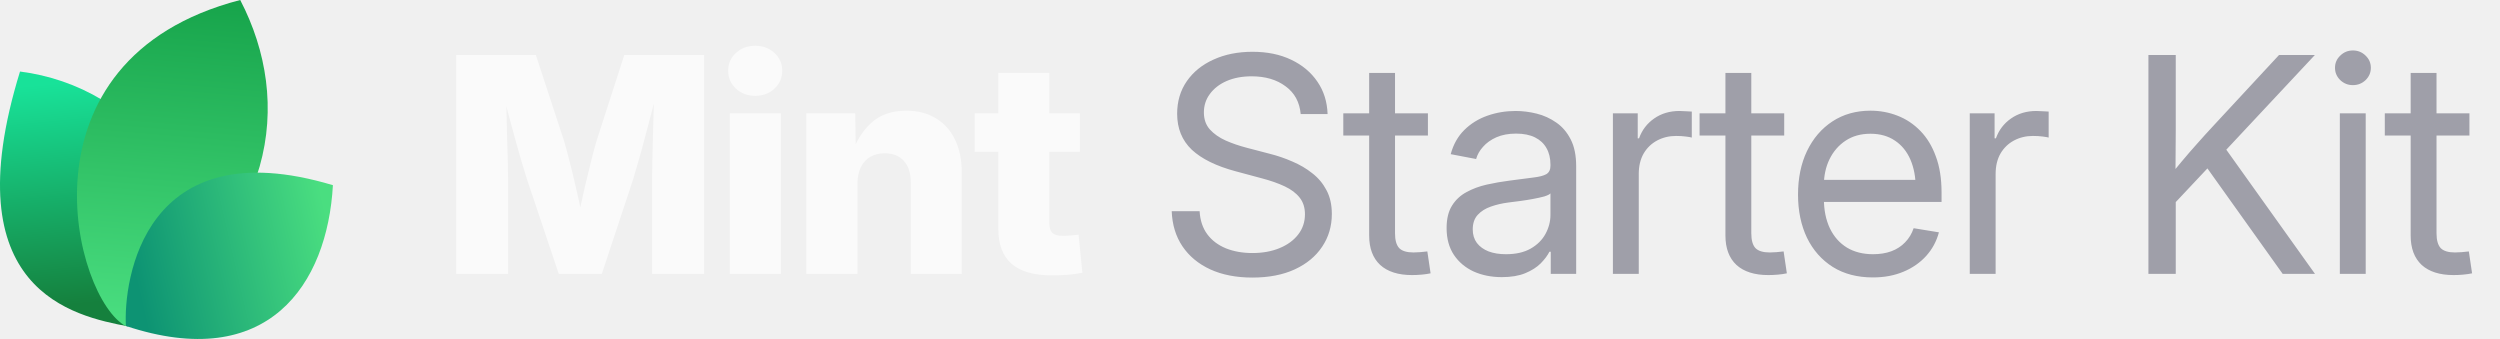
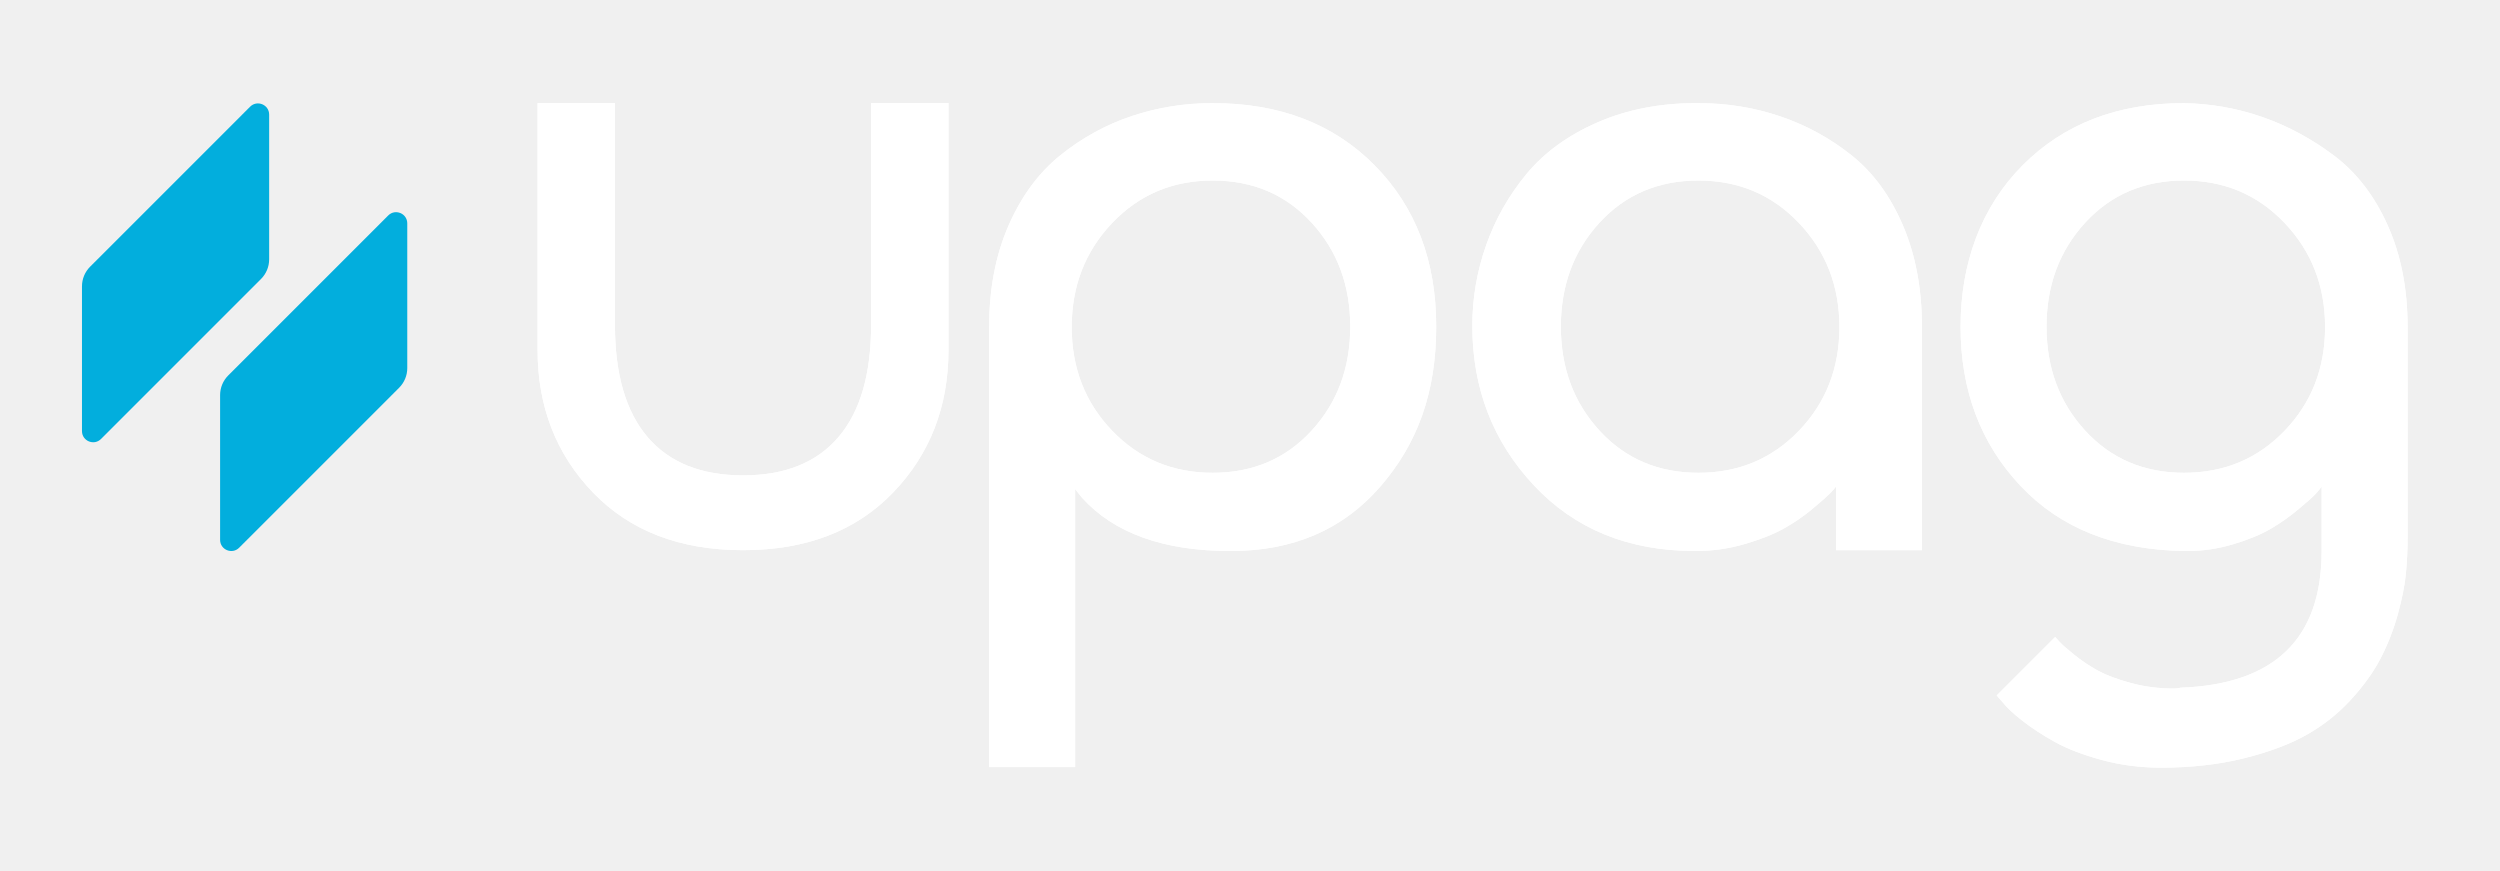
- <svg xmlns="http://www.w3.org/2000/svg" width="177" height="24" viewBox="0 0 177 24" fill="none">
-   <path d="M9.061 23.108C5.268 22.377 -3.391 20.627 1.417 5.064C9.634 6.099 16.973 14.064 9.061 23.108Z" fill="url(#paint0_linear_17557_2145)" />
-   <path d="M8.919 23.094C5.276 21.222 0.784 4.209 17.007 0C20.757 7.193 19.621 16.545 8.919 23.094Z" fill="url(#paint1_linear_17557_2145)" />
-   <path d="M8.914 23.079C8.735 19.882 10.159 9.085 23.57 13.111C23.181 20.123 18.984 26.418 8.914 23.079Z" fill="url(#paint2_linear_17557_2145)" />
-   <path d="M32.301 19.392V3.894H37.938L39.925 9.948C40.036 10.315 40.164 10.787 40.31 11.362C40.462 11.938 40.611 12.552 40.757 13.204C40.91 13.855 41.048 14.483 41.173 15.086C41.305 15.682 41.412 16.192 41.495 16.615H40.695C40.771 16.192 40.871 15.682 40.996 15.086C41.128 14.49 41.267 13.866 41.412 13.214C41.565 12.562 41.714 11.948 41.86 11.373C42.005 10.79 42.133 10.315 42.244 9.948L44.2 3.894H49.848V19.392H46.166V12.704C46.166 12.357 46.173 11.917 46.187 11.383C46.2 10.849 46.214 10.27 46.228 9.646C46.249 9.022 46.266 8.391 46.28 7.753C46.301 7.115 46.311 6.519 46.311 5.964H46.623C46.485 6.561 46.332 7.181 46.166 7.826C45.999 8.471 45.833 9.102 45.666 9.719C45.507 10.336 45.351 10.901 45.198 11.414C45.053 11.928 44.928 12.357 44.824 12.704L42.608 19.392H39.561L37.314 12.704C37.203 12.357 37.072 11.928 36.919 11.414C36.773 10.901 36.614 10.34 36.441 9.729C36.274 9.112 36.104 8.481 35.931 7.836C35.764 7.192 35.608 6.567 35.463 5.964H35.827C35.834 6.512 35.844 7.105 35.858 7.743C35.872 8.374 35.886 9.005 35.9 9.636C35.92 10.26 35.938 10.839 35.952 11.373C35.965 11.907 35.972 12.351 35.972 12.704V19.392H32.301ZM51.668 19.392V8.024H55.288V19.392H51.668ZM53.468 6.786C52.927 6.786 52.473 6.616 52.105 6.276C51.738 5.93 51.554 5.507 51.554 5.007C51.554 4.508 51.738 4.088 52.105 3.749C52.473 3.409 52.927 3.239 53.468 3.239C54.009 3.239 54.463 3.409 54.83 3.749C55.198 4.082 55.382 4.501 55.382 5.007C55.382 5.507 55.198 5.93 54.83 6.276C54.463 6.616 54.009 6.786 53.468 6.786ZM60.708 13.027V19.392H57.088V8.024H60.551L60.593 10.967H60.281C60.593 10.024 61.061 9.268 61.685 8.7C62.309 8.124 63.138 7.836 64.171 7.836C64.975 7.836 65.672 8.017 66.262 8.377C66.851 8.731 67.302 9.234 67.614 9.885C67.933 10.537 68.092 11.307 68.092 12.194V19.392H64.483V12.912C64.483 12.26 64.32 11.754 63.994 11.394C63.675 11.033 63.221 10.853 62.632 10.853C62.25 10.853 61.914 10.936 61.623 11.102C61.332 11.269 61.106 11.515 60.947 11.841C60.787 12.16 60.708 12.555 60.708 13.027ZM76.456 8.024V10.749H69.008V8.024H76.456ZM70.683 5.163H74.292V15.783C74.292 16.102 74.361 16.334 74.5 16.48C74.646 16.625 74.899 16.698 75.259 16.698C75.405 16.698 75.596 16.688 75.831 16.667C76.074 16.646 76.251 16.629 76.362 16.615L76.632 19.309C76.313 19.378 75.963 19.427 75.582 19.455C75.207 19.482 74.836 19.496 74.469 19.496C73.2 19.496 72.25 19.222 71.619 18.674C70.995 18.127 70.683 17.308 70.683 16.22V5.163Z" fill="#FAFAFA" />
-   <path d="M88.667 19.652C87.523 19.652 86.528 19.458 85.682 19.07C84.843 18.681 84.188 18.137 83.716 17.437C83.245 16.736 82.992 15.908 82.957 14.951H84.933C84.968 15.596 85.148 16.14 85.474 16.584C85.8 17.021 86.24 17.354 86.795 17.582C87.35 17.804 87.974 17.915 88.667 17.915C89.388 17.915 90.026 17.801 90.581 17.572C91.143 17.343 91.583 17.024 91.902 16.615C92.228 16.199 92.391 15.717 92.391 15.169C92.391 14.698 92.266 14.306 92.017 13.994C91.767 13.675 91.413 13.408 90.956 13.193C90.498 12.978 89.954 12.787 89.323 12.621L87.502 12.132C86.123 11.765 85.082 11.255 84.382 10.603C83.689 9.944 83.342 9.095 83.342 8.055C83.342 7.174 83.571 6.404 84.028 5.746C84.486 5.087 85.117 4.577 85.921 4.217C86.726 3.849 87.645 3.666 88.678 3.666C89.718 3.666 90.63 3.853 91.413 4.227C92.204 4.602 92.824 5.122 93.275 5.787C93.726 6.446 93.965 7.209 93.993 8.076H92.089C92.013 7.23 91.656 6.574 91.018 6.11C90.387 5.638 89.586 5.403 88.615 5.403C87.95 5.403 87.36 5.513 86.847 5.735C86.341 5.957 85.946 6.262 85.661 6.651C85.377 7.032 85.235 7.469 85.235 7.961C85.235 8.447 85.377 8.849 85.661 9.168C85.946 9.48 86.317 9.74 86.774 9.948C87.232 10.149 87.724 10.319 88.251 10.457L89.884 10.884C90.439 11.023 90.977 11.206 91.496 11.435C92.023 11.657 92.495 11.934 92.911 12.267C93.334 12.593 93.67 12.995 93.92 13.474C94.17 13.945 94.294 14.504 94.294 15.149C94.294 16.015 94.066 16.788 93.608 17.468C93.157 18.148 92.512 18.681 91.673 19.07C90.834 19.458 89.832 19.652 88.667 19.652ZM101.097 8.024V9.594H95.106V8.024H101.097ZM96.937 5.163H98.767V16.521C98.767 17 98.865 17.347 99.059 17.562C99.26 17.77 99.6 17.874 100.078 17.874C100.21 17.874 100.366 17.867 100.546 17.853C100.733 17.832 100.903 17.815 101.056 17.801L101.285 19.351C101.097 19.392 100.886 19.423 100.65 19.444C100.414 19.465 100.189 19.475 99.974 19.475C98.996 19.475 98.244 19.236 97.717 18.758C97.197 18.272 96.937 17.579 96.937 16.677V5.163ZM106.33 19.621C105.595 19.621 104.932 19.489 104.343 19.226C103.754 18.955 103.285 18.564 102.939 18.05C102.592 17.53 102.419 16.896 102.419 16.147C102.419 15.495 102.547 14.965 102.804 14.556C103.06 14.146 103.403 13.828 103.833 13.599C104.263 13.363 104.742 13.186 105.269 13.068C105.796 12.95 106.333 12.857 106.881 12.787C107.574 12.69 108.132 12.617 108.555 12.569C108.978 12.52 109.287 12.441 109.481 12.33C109.675 12.212 109.772 12.014 109.772 11.737V11.654C109.772 11.203 109.679 10.815 109.492 10.489C109.311 10.163 109.041 9.91 108.68 9.729C108.32 9.549 107.872 9.459 107.338 9.459C106.805 9.459 106.34 9.546 105.945 9.719C105.556 9.892 105.241 10.118 104.998 10.395C104.755 10.665 104.593 10.953 104.509 11.258L102.71 10.915C102.897 10.222 103.22 9.65 103.677 9.199C104.135 8.748 104.679 8.412 105.31 8.19C105.941 7.968 106.607 7.857 107.307 7.857C107.8 7.857 108.295 7.92 108.795 8.044C109.301 8.169 109.765 8.381 110.188 8.679C110.611 8.97 110.951 9.369 111.208 9.875C111.464 10.374 111.593 11.005 111.593 11.768V19.392H109.793V17.822H109.7C109.568 18.085 109.363 18.359 109.086 18.643C108.809 18.921 108.444 19.153 107.994 19.34C107.543 19.527 106.988 19.621 106.33 19.621ZM106.621 17.998C107.321 17.998 107.904 17.867 108.368 17.603C108.84 17.333 109.19 16.986 109.419 16.563C109.654 16.133 109.772 15.682 109.772 15.211V13.692C109.703 13.769 109.554 13.841 109.325 13.911C109.096 13.973 108.829 14.032 108.524 14.088C108.226 14.143 107.921 14.192 107.609 14.233C107.304 14.275 107.033 14.309 106.798 14.337C106.354 14.393 105.938 14.49 105.549 14.628C105.168 14.76 104.86 14.954 104.624 15.211C104.388 15.467 104.27 15.811 104.27 16.241C104.27 16.615 104.367 16.934 104.561 17.198C104.762 17.461 105.04 17.662 105.393 17.801C105.747 17.933 106.156 17.998 106.621 17.998ZM114.193 19.392V8.024H115.951V9.792H116.045C116.253 9.209 116.61 8.741 117.116 8.388C117.622 8.034 118.219 7.857 118.905 7.857C119.058 7.857 119.217 7.864 119.384 7.878C119.55 7.885 119.682 7.892 119.779 7.899V9.74C119.716 9.719 119.578 9.695 119.363 9.667C119.155 9.639 118.922 9.625 118.666 9.625C118.174 9.625 117.726 9.733 117.324 9.948C116.922 10.163 116.603 10.471 116.367 10.874C116.138 11.276 116.024 11.758 116.024 12.319V19.392H114.193ZM126.322 8.024V9.594H120.33V8.024H126.322ZM122.161 5.163H123.992V16.521C123.992 17 124.089 17.347 124.283 17.562C124.484 17.77 124.824 17.874 125.302 17.874C125.434 17.874 125.59 17.867 125.77 17.853C125.958 17.832 126.127 17.815 126.28 17.801L126.509 19.351C126.322 19.392 126.11 19.423 125.874 19.444C125.639 19.465 125.413 19.475 125.198 19.475C124.221 19.475 123.468 19.236 122.941 18.758C122.421 18.272 122.161 17.579 122.161 16.677V5.163ZM132.604 19.642C131.502 19.642 130.555 19.396 129.765 18.903C128.974 18.404 128.364 17.714 127.934 16.834C127.511 15.946 127.3 14.927 127.3 13.775C127.3 12.611 127.511 11.584 127.934 10.697C128.364 9.802 128.964 9.102 129.734 8.596C130.51 8.089 131.408 7.836 132.428 7.836C133.1 7.836 133.738 7.954 134.341 8.19C134.952 8.426 135.489 8.783 135.954 9.261C136.425 9.74 136.793 10.343 137.056 11.071C137.327 11.792 137.462 12.645 137.462 13.63V14.296H128.433V12.735H136.463L135.631 13.297C135.631 12.541 135.506 11.876 135.257 11.3C135.007 10.725 134.643 10.277 134.165 9.958C133.686 9.632 133.107 9.469 132.428 9.469C131.748 9.469 131.162 9.632 130.67 9.958C130.177 10.284 129.796 10.725 129.526 11.279C129.262 11.827 129.13 12.441 129.13 13.12V14.046C129.13 14.864 129.273 15.572 129.557 16.168C129.841 16.757 130.243 17.211 130.763 17.53C131.283 17.842 131.901 17.998 132.615 17.998C133.093 17.998 133.523 17.929 133.905 17.79C134.293 17.645 134.619 17.433 134.882 17.156C135.153 16.879 135.354 16.546 135.486 16.157L137.275 16.449C137.108 17.08 136.81 17.634 136.38 18.113C135.95 18.591 135.413 18.966 134.768 19.236C134.123 19.507 133.402 19.642 132.604 19.642ZM139.459 19.392V8.024H141.217V9.792H141.311C141.519 9.209 141.876 8.741 142.382 8.388C142.888 8.034 143.485 7.857 144.171 7.857C144.324 7.857 144.483 7.864 144.649 7.878C144.816 7.885 144.948 7.892 145.045 7.899V9.74C144.982 9.719 144.844 9.695 144.629 9.667C144.421 9.639 144.188 9.625 143.932 9.625C143.439 9.625 142.992 9.733 142.59 9.948C142.188 10.163 141.869 10.471 141.633 10.874C141.404 11.276 141.29 11.758 141.29 12.319V19.392H139.459ZM153.429 14.961V12.715C153.783 12.257 154.136 11.82 154.49 11.404C154.844 10.981 155.204 10.565 155.572 10.156C155.939 9.74 156.314 9.327 156.695 8.918L161.355 3.894H163.893L157.277 10.967H157.184L153.429 14.961ZM152.108 19.392V3.894H154.043V9.241L154.022 12.559L154.043 13.505V19.392H152.108ZM161.615 19.392L155.967 11.477L157.173 9.969L163.903 19.392H161.615ZM165.661 19.392V8.024H167.492V19.392H165.661ZM166.587 6.027C166.24 6.027 165.942 5.909 165.692 5.673C165.443 5.43 165.318 5.139 165.318 4.799C165.318 4.459 165.443 4.172 165.692 3.936C165.942 3.693 166.24 3.572 166.587 3.572C166.934 3.572 167.232 3.693 167.482 3.936C167.731 4.172 167.856 4.459 167.856 4.799C167.856 5.139 167.731 5.43 167.482 5.673C167.232 5.909 166.934 6.027 166.587 6.027ZM174.836 8.024V9.594H168.844V8.024H174.836ZM170.675 5.163H172.506V16.521C172.506 17 172.603 17.347 172.797 17.562C172.998 17.77 173.338 17.874 173.816 17.874C173.948 17.874 174.104 17.867 174.284 17.853C174.472 17.832 174.641 17.815 174.794 17.801L175.023 19.351C174.836 19.392 174.624 19.423 174.388 19.444C174.153 19.465 173.927 19.475 173.712 19.475C172.735 19.475 171.982 19.236 171.455 18.758C170.935 18.272 170.675 17.579 170.675 16.677V5.163Z" fill="#9F9FA9" />
+ <svg xmlns="http://www.w3.org/2000/svg" id="Camada_1" data-name="Camada 1" viewBox="0 0 2430.51 846.56">
  <defs>
-     <linearGradient id="paint0_linear_17557_2145" x1="3.776" y1="5.916" x2="5.232" y2="21.559" gradientUnits="userSpaceOnUse">
-       <stop stop-color="#18E299" />
-       <stop offset="1" stop-color="#15803D" />
-     </linearGradient>
-     <linearGradient id="paint1_linear_17557_2145" x1="12.171" y1="-0.718" x2="10.19" y2="22.983" gradientUnits="userSpaceOnUse">
-       <stop stop-color="#16A34A" />
-       <stop offset="1" stop-color="#4ADE80" />
-     </linearGradient>
-     <linearGradient id="paint2_linear_17557_2145" x1="23.133" y1="15.353" x2="9.338" y2="18.52" gradientUnits="userSpaceOnUse">
-       <stop stop-color="#4ADE80" />
-       <stop offset="1" stop-color="#0D9373" />
-     </linearGradient>
+     <style>
+       .cls-1 {
+         fill: #fff;
+       }
+ 
+       .cls-2 {
+         fill: #02aedd;
+       }
+     </style>
  </defs>
+   <g id="Logotipo_Branco" data-name="Logotipo Branco">
+     <g>
+       <g>
+         <path class="cls-2" d="M87.59,259.3L243.15,103.74c6.83-6.83,18.52-1.99,18.52,7.67v140.74c0,7.15-2.84,14.01-7.9,19.07l-155.55,155.55c-6.83,6.83-18.52,1.99-18.52-7.67v-140.73c0-7.15,2.83-14.01,7.89-19.07Z" />
+         <path class="cls-2" d="M221.87,365.04l155.56-155.56c6.83-6.83,18.52-1.99,18.52,7.67v140.74c0,7.15-2.84,14.01-7.9,19.07l-155.55,155.55c-6.83,6.83-18.52,1.99-18.52-7.67v-140.73c0-7.15,2.83-14.01,7.89-19.07Z" />
+       </g>
+       <g>
+         <g>
+           <path class="cls-1" d="M846.88,100.23v215.67c0,47.93-10.59,84.28-31.76,109.07-21.18,24.79-52.09,37.19-92.75,37.19v71.91s0,.05,0,.07c0-.03,0-.05,0-.07v-71.91c-40.65,0-71.57-12.4-92.75-37.19-21.17-24.79-31.76-61.14-31.76-109.07V100.23h-75.22v239.91c0,55.16,17.97,101.42,53.91,138.74,35.86,37.25,84.35,55.91,145.44,55.99,0,0,0,0,0,0,.13,0,.25,0,.37,0,0,0,.01,0,.02,0s.01,0,.02,0c.13,0,.25,0,.37,0,0,0,0,0,0,0,61.1-.08,109.58-18.74,145.44-55.99,35.94-37.32,53.91-83.58,53.91-138.74V100.23h-75.22Z" />
+           <path class="cls-1" d="M1178.99,100.27c65.19,0,117.7,20.2,157.54,60.59,39.83,40.4,59.76,92.64,59.76,156.71s-18.11,113.67-54.33,155.46c-36.23,41.79-84.7,62.68-145.43,62.68-65.19,0-113.39-17.26-144.59-51.82l-6.69-8.36v270.21h-83.58v-428.18c0-36.77,6.27-69.5,18.8-98.2,12.54-28.69,29.38-51.53,50.57-68.53,21.17-16.99,44.3-29.67,69.37-38.03,25.07-8.36,51.26-12.54,78.56-12.54ZM1178.99,175.49c-39.01,0-71.6,13.79-97.79,41.37-26.2,27.58-39.28,61.3-39.28,101.13s13.09,73.42,39.28,100.71c26.18,27.31,58.78,40.95,97.79,40.95s71.04-13.65,96.11-40.95c25.07-27.29,37.61-61.01,37.61-101.13s-12.54-73.82-37.61-101.13c-25.07-27.29-57.12-40.95-96.11-40.95Z" />
+           <path class="cls-1" d="M1651.21,100.27c27.85,0,54.46,4.32,79.82,12.95,25.35,8.65,48.48,21.31,69.37,38.03,20.89,16.72,37.47,39.43,49.73,68.12,12.25,28.7,18.39,61.43,18.39,98.2v217.34h-83.58v-61.89c-1.12,1.67-3.21,4.05-6.27,7.1s-8.78,8.08-17.13,15.04c-8.36,6.97-17.55,13.24-27.58,18.8-10.03,5.58-22.71,10.59-38.03,15.04-15.33,4.45-31.07,6.69-47.22,6.69h-.84c-64.64,0-116.88-21.31-156.71-63.94-39.84-42.62-59.76-94.3-59.76-155.04,0-26.74,4.45-52.78,13.37-78.15,8.91-25.35,22-48.48,39.28-69.37,17.26-20.89,40.25-37.61,68.95-50.15,28.69-12.54,60.87-18.8,96.53-18.8h1.67ZM1651.21,175.49c-39.01,0-71.04,13.66-96.12,40.95-25.07,27.31-37.61,61.01-37.61,101.13s12.54,73.84,37.61,101.13c25.07,27.31,57.11,40.95,96.12,40.95s71.59-13.65,97.79-40.95c26.18-27.29,39.28-60.87,39.28-100.71s-13.1-73.55-39.28-101.13c-26.2-27.58-58.79-41.37-97.79-41.37Z" />
+           <path class="cls-1" d="M2123.38,100.27c26.74.56,52.37,5.16,76.89,13.79,24.51,8.65,47.64,21.18,69.37,37.61,21.73,16.44,38.99,39.01,51.82,67.7,12.81,28.7,19.22,61.43,19.22,98.2v205.6c0,11.7-.56,23.26-1.67,34.68-1.12,11.41-3.76,24.66-7.94,39.7-4.18,15.04-9.75,29.25-16.72,42.63-6.97,13.37-16.59,26.74-28.84,40.12-12.26,13.37-26.47,24.66-42.62,33.85-16.17,9.19-36.5,16.85-61.01,22.98-24.53,6.12-51.54,9.19-81.07,9.19-20.06,0-39.28-2.51-57.67-7.52-18.39-5.02-33.57-10.87-45.55-17.55-11.99-6.69-22.44-13.52-31.34-20.48-8.92-6.97-15.33-12.95-19.22-17.97l-5.85-6.69,56.83-56.83c1.11,1.11,2.64,2.78,4.6,5.02,1.95,2.22,6.54,6.27,13.79,12.12,7.23,5.85,14.9,11,22.98,15.46,8.07,4.45,18.8,8.49,32.18,12.12,13.37,3.62,27.29,5.43,41.79,5.43,2.22,0,4.45-.29,6.69-.84,91.37-3.34,137.07-47.64,137.07-132.89v-62.68c-1.12,1.67-2.93,3.9-5.43,6.69-2.51,2.79-8.08,7.81-16.72,15.04-8.65,7.25-17.69,13.66-27.16,19.22-9.48,5.58-21.6,10.59-36.36,15.04-14.77,4.45-29.67,6.69-44.71,6.69h-3.34c-67.42-1.12-120.5-22.28-159.22-63.52-38.73-41.23-58.09-92.77-58.09-154.62s20.06-116.3,60.18-156.71c40.12-40.39,92.49-60.59,157.13-60.59ZM2123.38,175.49c-39.01,0-71.04,13.66-96.12,40.95-25.07,27.31-37.61,61.01-37.61,101.13s12.54,73.84,37.61,101.13c25.07,27.31,57.11,40.95,96.12,40.95s71.59-13.65,97.79-40.95c26.18-27.29,39.28-60.87,39.28-100.71s-13.1-73.55-39.28-101.13c-26.2-27.58-58.79-41.37-97.79-41.37Z" />
+         </g>
+         <g>
+           <path class="cls-1" d="M846.88,100.23v215.67c0,47.93-10.59,84.28-31.76,109.07-21.18,24.79-52.09,37.19-92.75,37.19v71.91s0,.05,0,.07c0-.03,0-.05,0-.07v-71.91c-40.65,0-71.57-12.4-92.75-37.19-21.17-24.79-31.76-61.14-31.76-109.07V100.23h-75.22v239.91c0,55.16,17.97,101.42,53.91,138.74,35.86,37.25,84.35,55.91,145.44,55.99,0,0,0,0,0,0,.13,0,.25,0,.37,0,0,0,.01,0,.02,0s.01,0,.02,0c.13,0,.25,0,.37,0,0,0,0,0,0,0,61.1-.08,109.58-18.74,145.44-55.99,35.94-37.32,53.91-83.58,53.91-138.74V100.23h-75.22Z" />
+           <path class="cls-1" d="M1178.99,100.27c65.19,0,117.7,20.2,157.54,60.59,39.83,40.4,59.76,92.64,59.76,156.71s-18.11,113.67-54.33,155.46c-36.23,41.79-84.7,62.68-145.43,62.68-65.19,0-113.39-17.26-144.59-51.82l-6.69-8.36v270.21h-83.58v-428.18c0-36.77,6.27-69.5,18.8-98.2,12.54-28.69,29.38-51.53,50.57-68.53,21.17-16.99,44.3-29.67,69.37-38.03,25.07-8.36,51.26-12.54,78.56-12.54ZM1178.99,175.49c-39.01,0-71.6,13.79-97.79,41.37-26.2,27.58-39.28,61.3-39.28,101.13s13.09,73.42,39.28,100.71c26.18,27.31,58.78,40.95,97.79,40.95s71.04-13.65,96.11-40.95c25.07-27.29,37.61-61.01,37.61-101.13s-12.54-73.82-37.61-101.13c-25.07-27.29-57.12-40.95-96.11-40.95Z" />
+           <path class="cls-1" d="M1651.21,100.27c27.85,0,54.46,4.32,79.82,12.95,25.35,8.65,48.48,21.31,69.37,38.03,20.89,16.72,37.47,39.43,49.73,68.12,12.25,28.7,18.39,61.43,18.39,98.2v217.34h-83.58v-61.89c-1.12,1.67-3.21,4.05-6.27,7.1s-8.78,8.08-17.13,15.04c-8.36,6.97-17.55,13.24-27.58,18.8-10.03,5.58-22.71,10.59-38.03,15.04-15.33,4.45-31.07,6.69-47.22,6.69h-.84c-64.64,0-116.88-21.31-156.71-63.94-39.84-42.62-59.76-94.3-59.76-155.04,0-26.74,4.45-52.78,13.37-78.15,8.91-25.35,22-48.48,39.28-69.37,17.26-20.89,40.25-37.61,68.95-50.15,28.69-12.54,60.87-18.8,96.53-18.8h1.67ZM1651.21,175.49c-39.01,0-71.04,13.66-96.12,40.95-25.07,27.31-37.61,61.01-37.61,101.13s12.54,73.84,37.61,101.13c25.07,27.31,57.11,40.95,96.12,40.95s71.59-13.65,97.79-40.95c26.18-27.29,39.28-60.87,39.28-100.71s-13.1-73.55-39.28-101.13c-26.2-27.58-58.79-41.37-97.79-41.37Z" />
+           <path class="cls-1" d="M2123.38,100.27c26.74.56,52.37,5.16,76.89,13.79,24.51,8.65,47.64,21.18,69.37,37.61,21.73,16.44,38.99,39.01,51.82,67.7,12.81,28.7,19.22,61.43,19.22,98.2v205.6c0,11.7-.56,23.26-1.67,34.68-1.12,11.41-3.76,24.66-7.94,39.7-4.18,15.04-9.75,29.25-16.72,42.63-6.97,13.37-16.59,26.74-28.84,40.12-12.26,13.37-26.47,24.66-42.62,33.85-16.17,9.19-36.5,16.85-61.01,22.98-24.53,6.12-51.54,9.19-81.07,9.19-20.06,0-39.28-2.51-57.67-7.52-18.39-5.02-33.57-10.87-45.55-17.55-11.99-6.69-22.44-13.52-31.34-20.48-8.92-6.97-15.33-12.95-19.22-17.97l-5.85-6.69,56.83-56.83c1.11,1.11,2.64,2.78,4.6,5.02,1.95,2.22,6.54,6.27,13.79,12.12,7.23,5.85,14.9,11,22.98,15.46,8.07,4.45,18.8,8.49,32.18,12.12,13.37,3.62,27.29,5.43,41.79,5.43,2.22,0,4.45-.29,6.69-.84,91.37-3.34,137.07-47.64,137.07-132.89v-62.68c-1.12,1.67-2.93,3.9-5.43,6.69-2.51,2.79-8.08,7.81-16.72,15.04-8.65,7.25-17.69,13.66-27.16,19.22-9.48,5.58-21.6,10.59-36.36,15.04-14.77,4.45-29.67,6.69-44.71,6.69h-3.34c-67.42-1.12-120.5-22.28-159.22-63.52-38.73-41.23-58.09-92.77-58.09-154.62s20.06-116.3,60.18-156.71c40.12-40.39,92.49-60.59,157.13-60.59ZM2123.38,175.49c-39.01,0-71.04,13.66-96.12,40.95-25.07,27.31-37.61,61.01-37.61,101.13s12.54,73.84,37.61,101.13c25.07,27.31,57.11,40.95,96.12,40.95s71.59-13.65,97.79-40.95c26.18-27.29,39.28-60.87,39.28-100.71s-13.1-73.55-39.28-101.13c-26.2-27.58-58.79-41.37-97.79-41.37Z" />
+         </g>
+       </g>
+     </g>
+   </g>
</svg>
